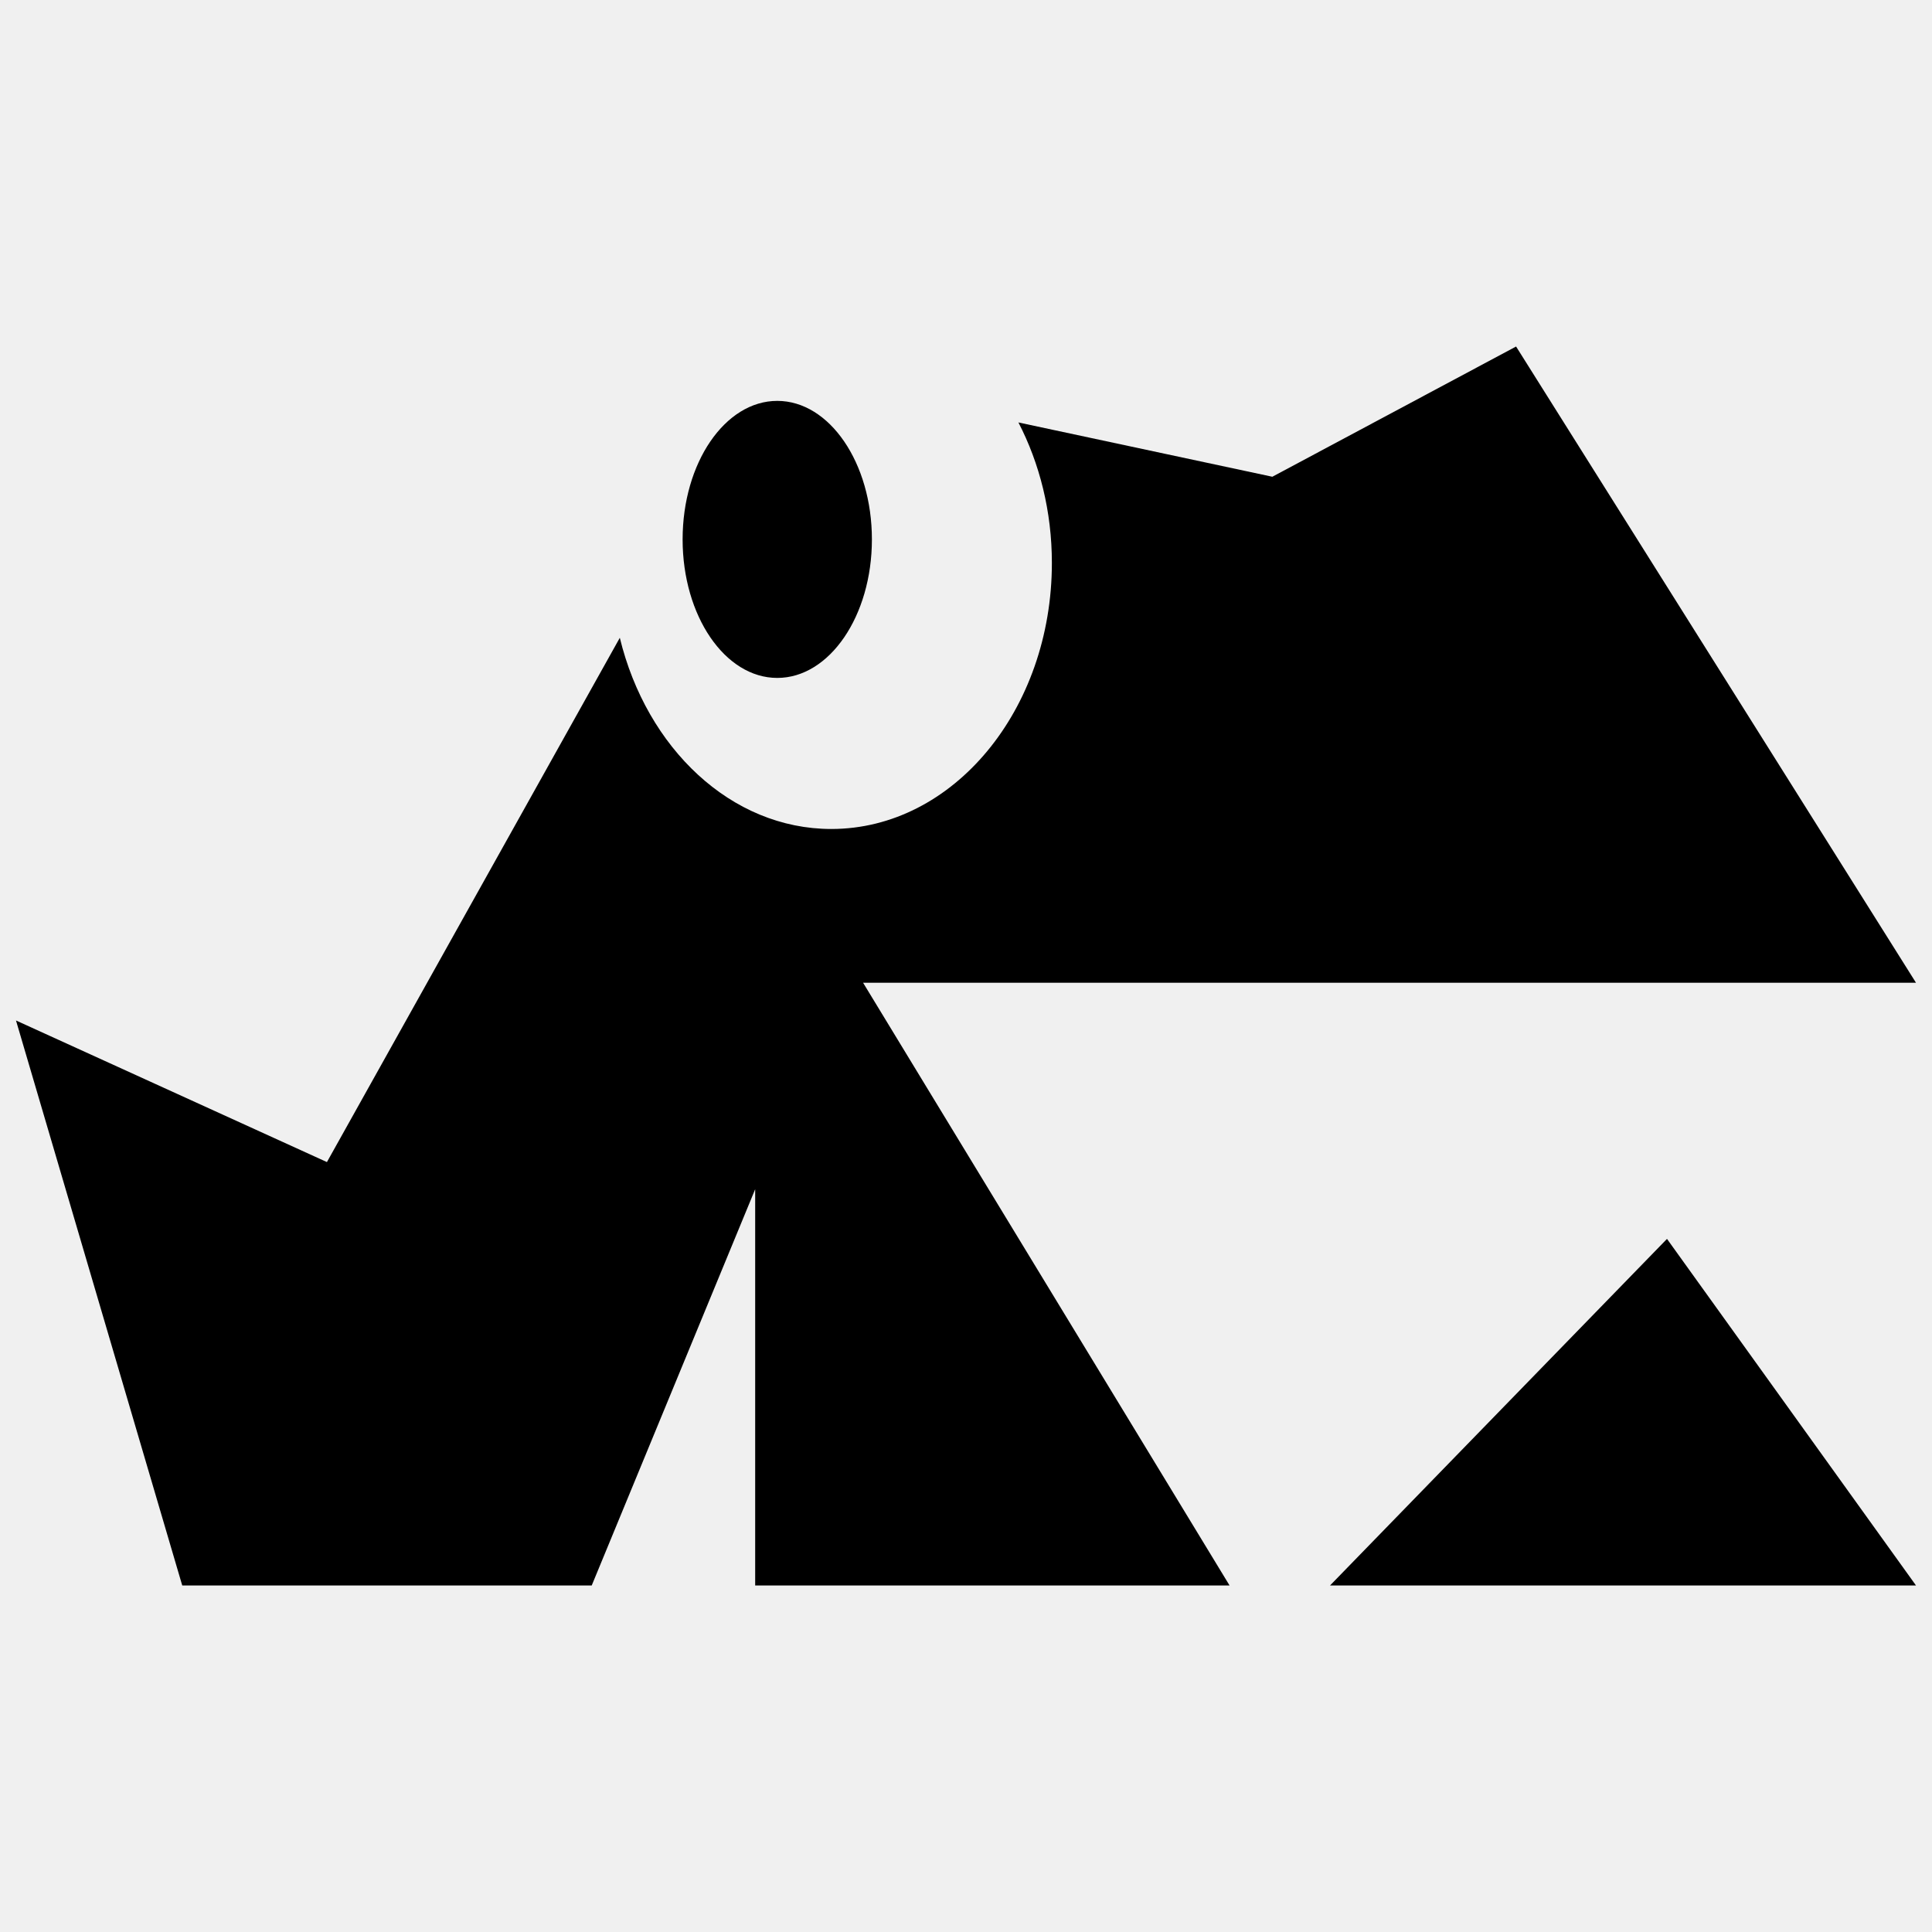
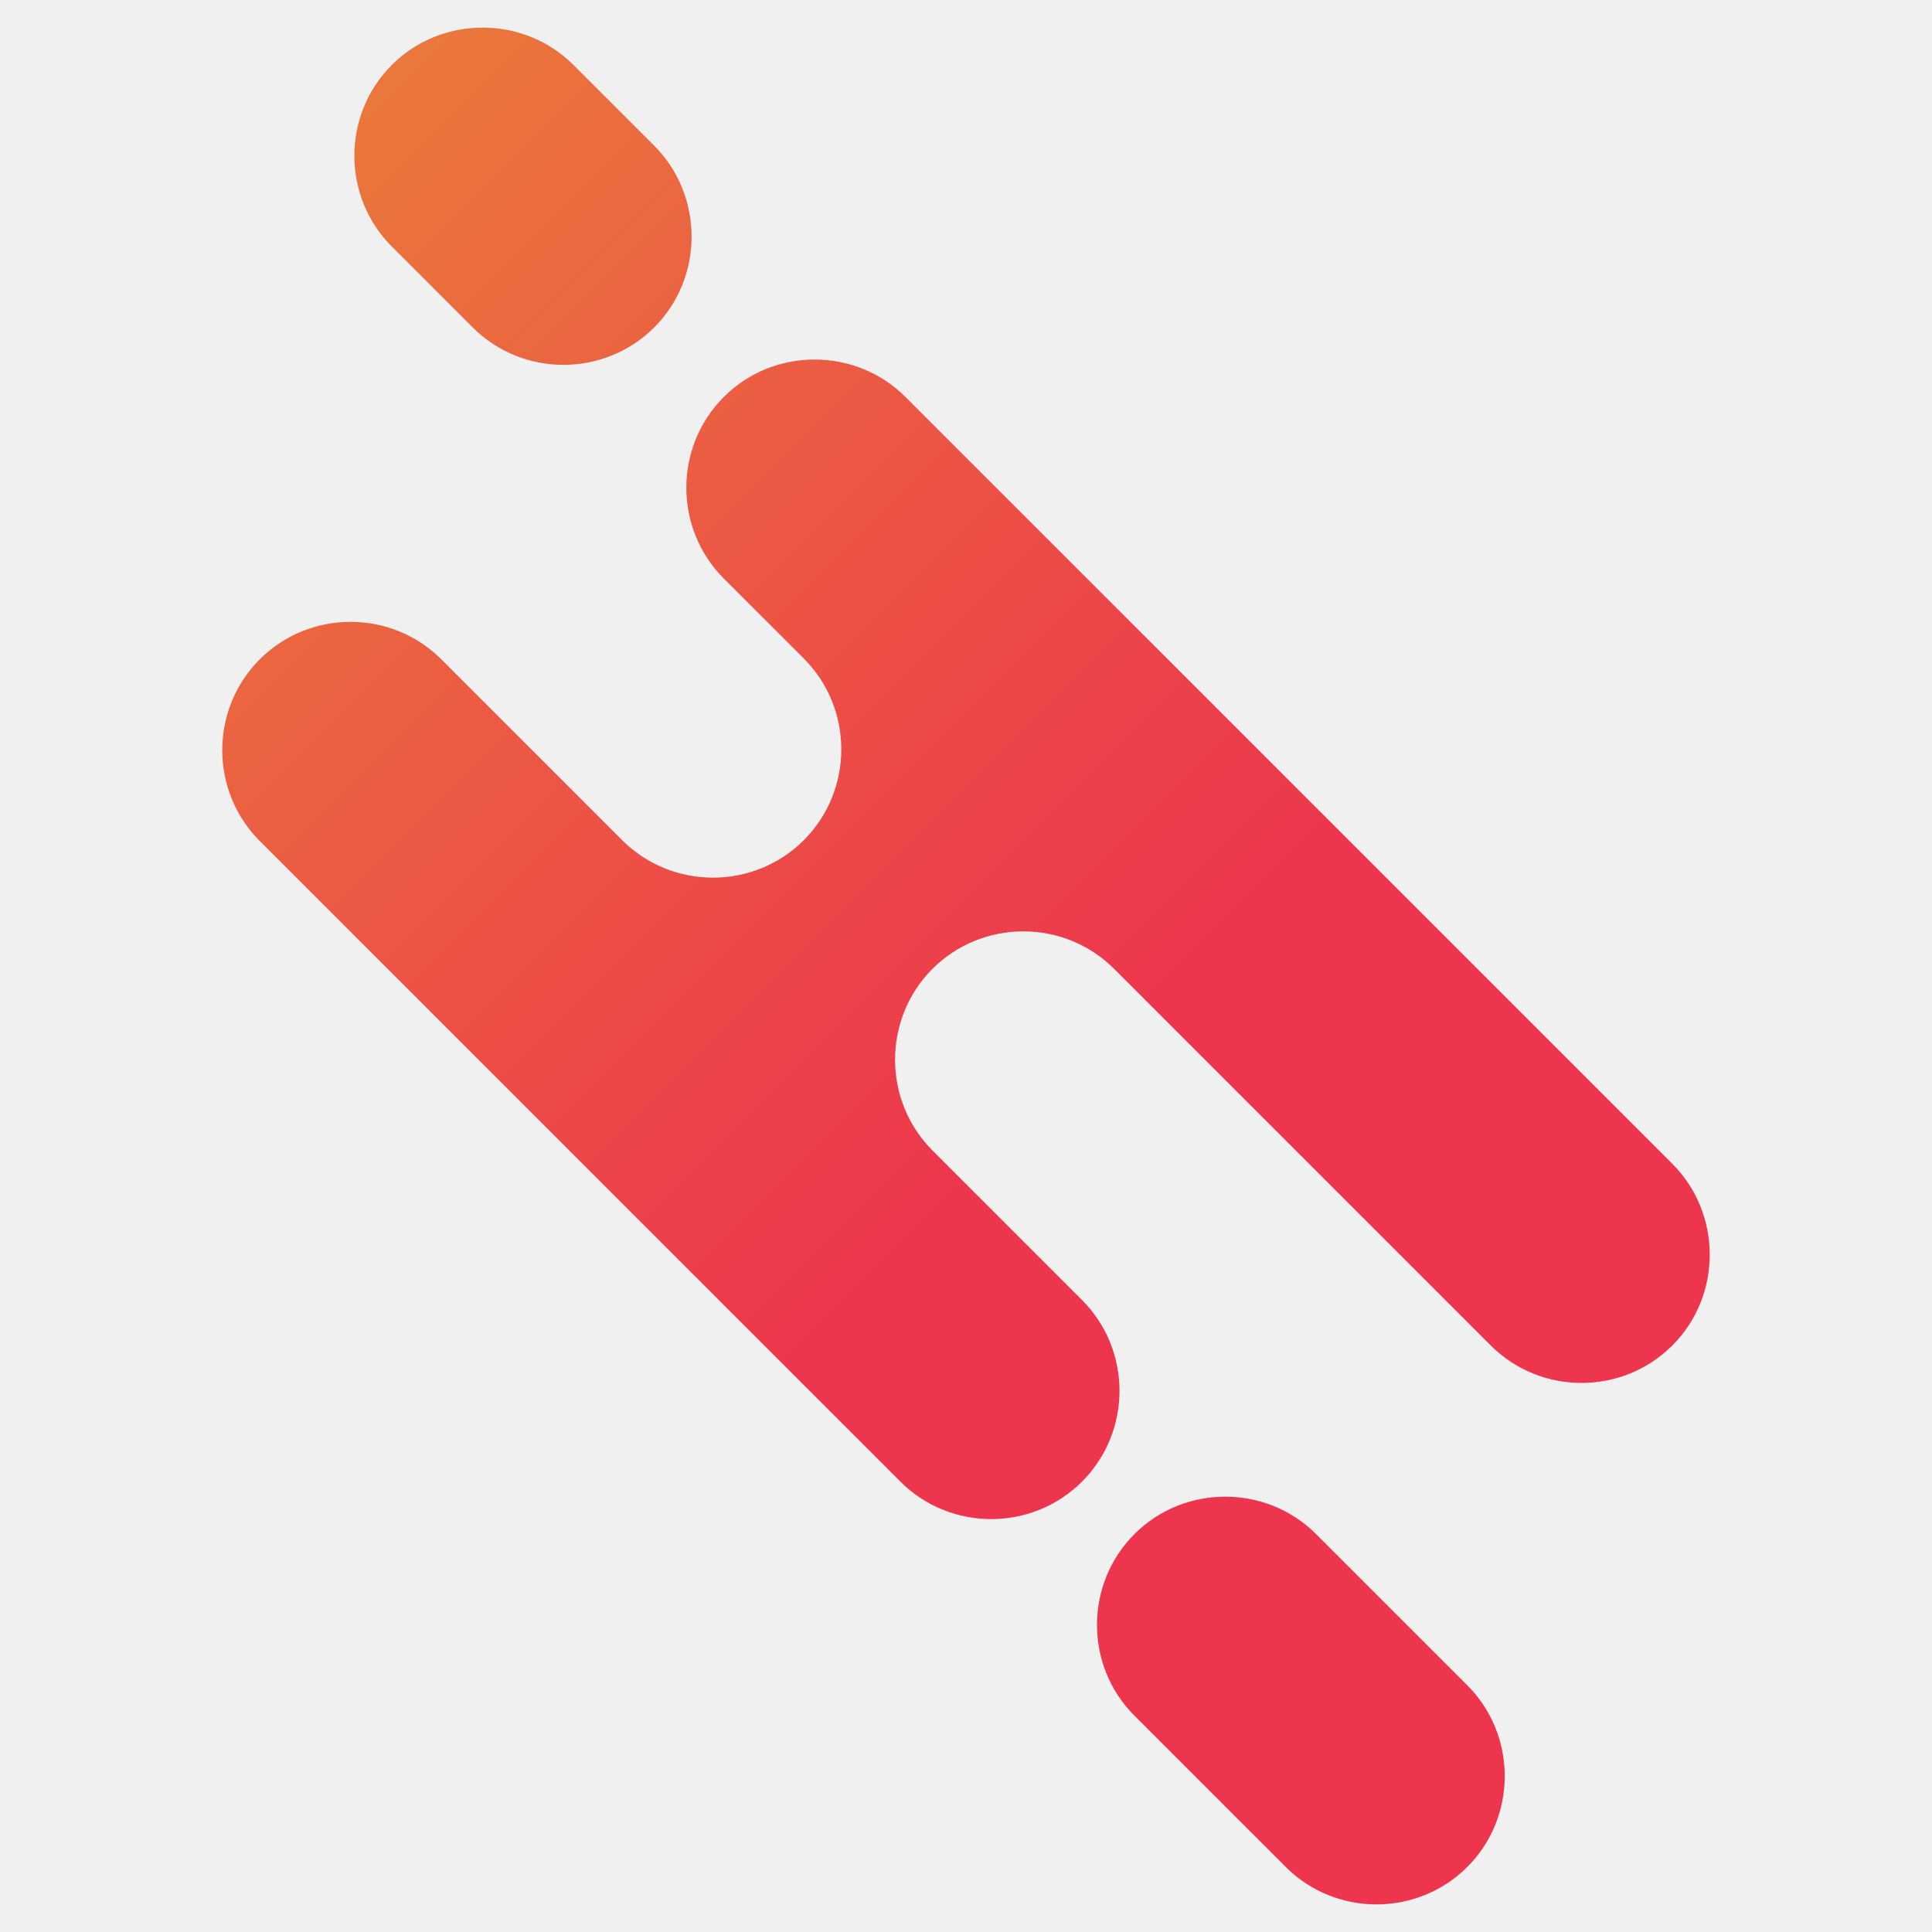
- <svg xmlns="http://www.w3.org/2000/svg" viewBox="0 0 263.33 263.33">
+ <svg xmlns="http://www.w3.org/2000/svg" xml:space="preserve" width="29.633mm" height="29.633mm" version="1.1" style="shape-rendering:geometricPrecision; text-rendering:geometricPrecision; image-rendering:optimizeQuality; fill-rule:evenodd; clip-rule:evenodd" viewBox="0 0 2963.32 2963.32">
  <defs>
-     <style>
-       .cls-1 {
-         fill: #000;
-       }
-       @media (prefers-color-scheme: dark) {
-         .cls-1 {
-           fill: #fff;
-         }
-       }
-     </style>
+     <style type="text/css">
+    
+     .fil0 {fill:url(#id0)}
+    
+   </style>
+     <linearGradient id="id0" gradientUnits="userSpaceOnUse" x1="1905.63" y1="1404.24" x2="-301.13" y2="-802.52">
+       <stop offset="0" style="stop-opacity:1; stop-color:#ED364D" />
+       <stop offset="1" style="stop-opacity:1; stop-color:#E8A52F" />
+     </linearGradient>
  </defs>
-   <g transform="translate(0, 44.9)">
-     <g>
-       <polygon class="cls-1" points="181.28 171.2 227.21 123.96 261.15 171.2 181.28 171.2" />
-       <path class="cls-1" d="M261.15,89.05L206.64,2.33l-33.22,17.75-34.61-7.4c2.88,5.56,4.56,12.11,4.56,19.15,0,20.03-13.46,36.26-30.06,36.26-13.66,0-25.17-11-28.83-26.06l-39.92,71.46L2.18,94.19l22.66,77.01h55.81l22.28-54.01v54.01h64.66l-49.95-82.15h143.51Z" />
-     </g>
-     <ellipse class="cls-1" cx="105.94" cy="28.62" rx="12.9" ry="18.88" />
+   <g id="Layer_x0020_1">
+     <path class="fil0" d="M600.98 99.59l0 0c76.63,-76.63 202.56,-76.01 278.57,0l123.97 123.97c76,76 76.63,201.94 0,278.57l0 0c-76.63,76.63 -201.94,76.63 -278.57,0l-123.97 -123.96c-76.63,-76.63 -76.63,-201.95 0,-278.58zm509.21 509.21l0 0c76.63,-76.63 202.31,-76.26 278.57,0l1176.31 1176.31c76.27,76.26 76.63,201.94 0,278.57l0 0c-76.63,76.63 -201.94,76.63 -278.57,0l-577.67 -577.67c-76.63,-76.63 -201.96,-76.61 -278.59,0.02l0 0c-76.61,76.61 -76.42,202.16 0,278.57l229.37 229.37c76.63,76.63 76.63,201.94 0,278.57l0 0c-76.63,76.63 -201.94,76.63 -278.57,0l-982.65 -982.65c-76.63,-76.63 -76.65,-201.96 -0.02,-278.59l0 0c76.63,-76.63 201.96,-76.61 278.59,0.02l277.36 277.36c76.63,76.63 201.96,76.61 278.57,0l0 0c76.63,-76.63 76.65,-201.96 0.02,-278.59l-122.72 -122.72c-76.63,-76.63 -76.63,-201.94 0,-278.57zm629.85 1744.18l0 0c76.63,-76.63 202.18,-76.4 278.57,0l231.97 231.96c76.42,76.42 76.63,201.94 0,278.57l0 0c-76.63,76.63 -201.94,76.63 -278.57,0l-231.97 -231.96c-76.63,-76.63 -76.63,-201.94 0,-278.57z" />
  </g>
</svg>
